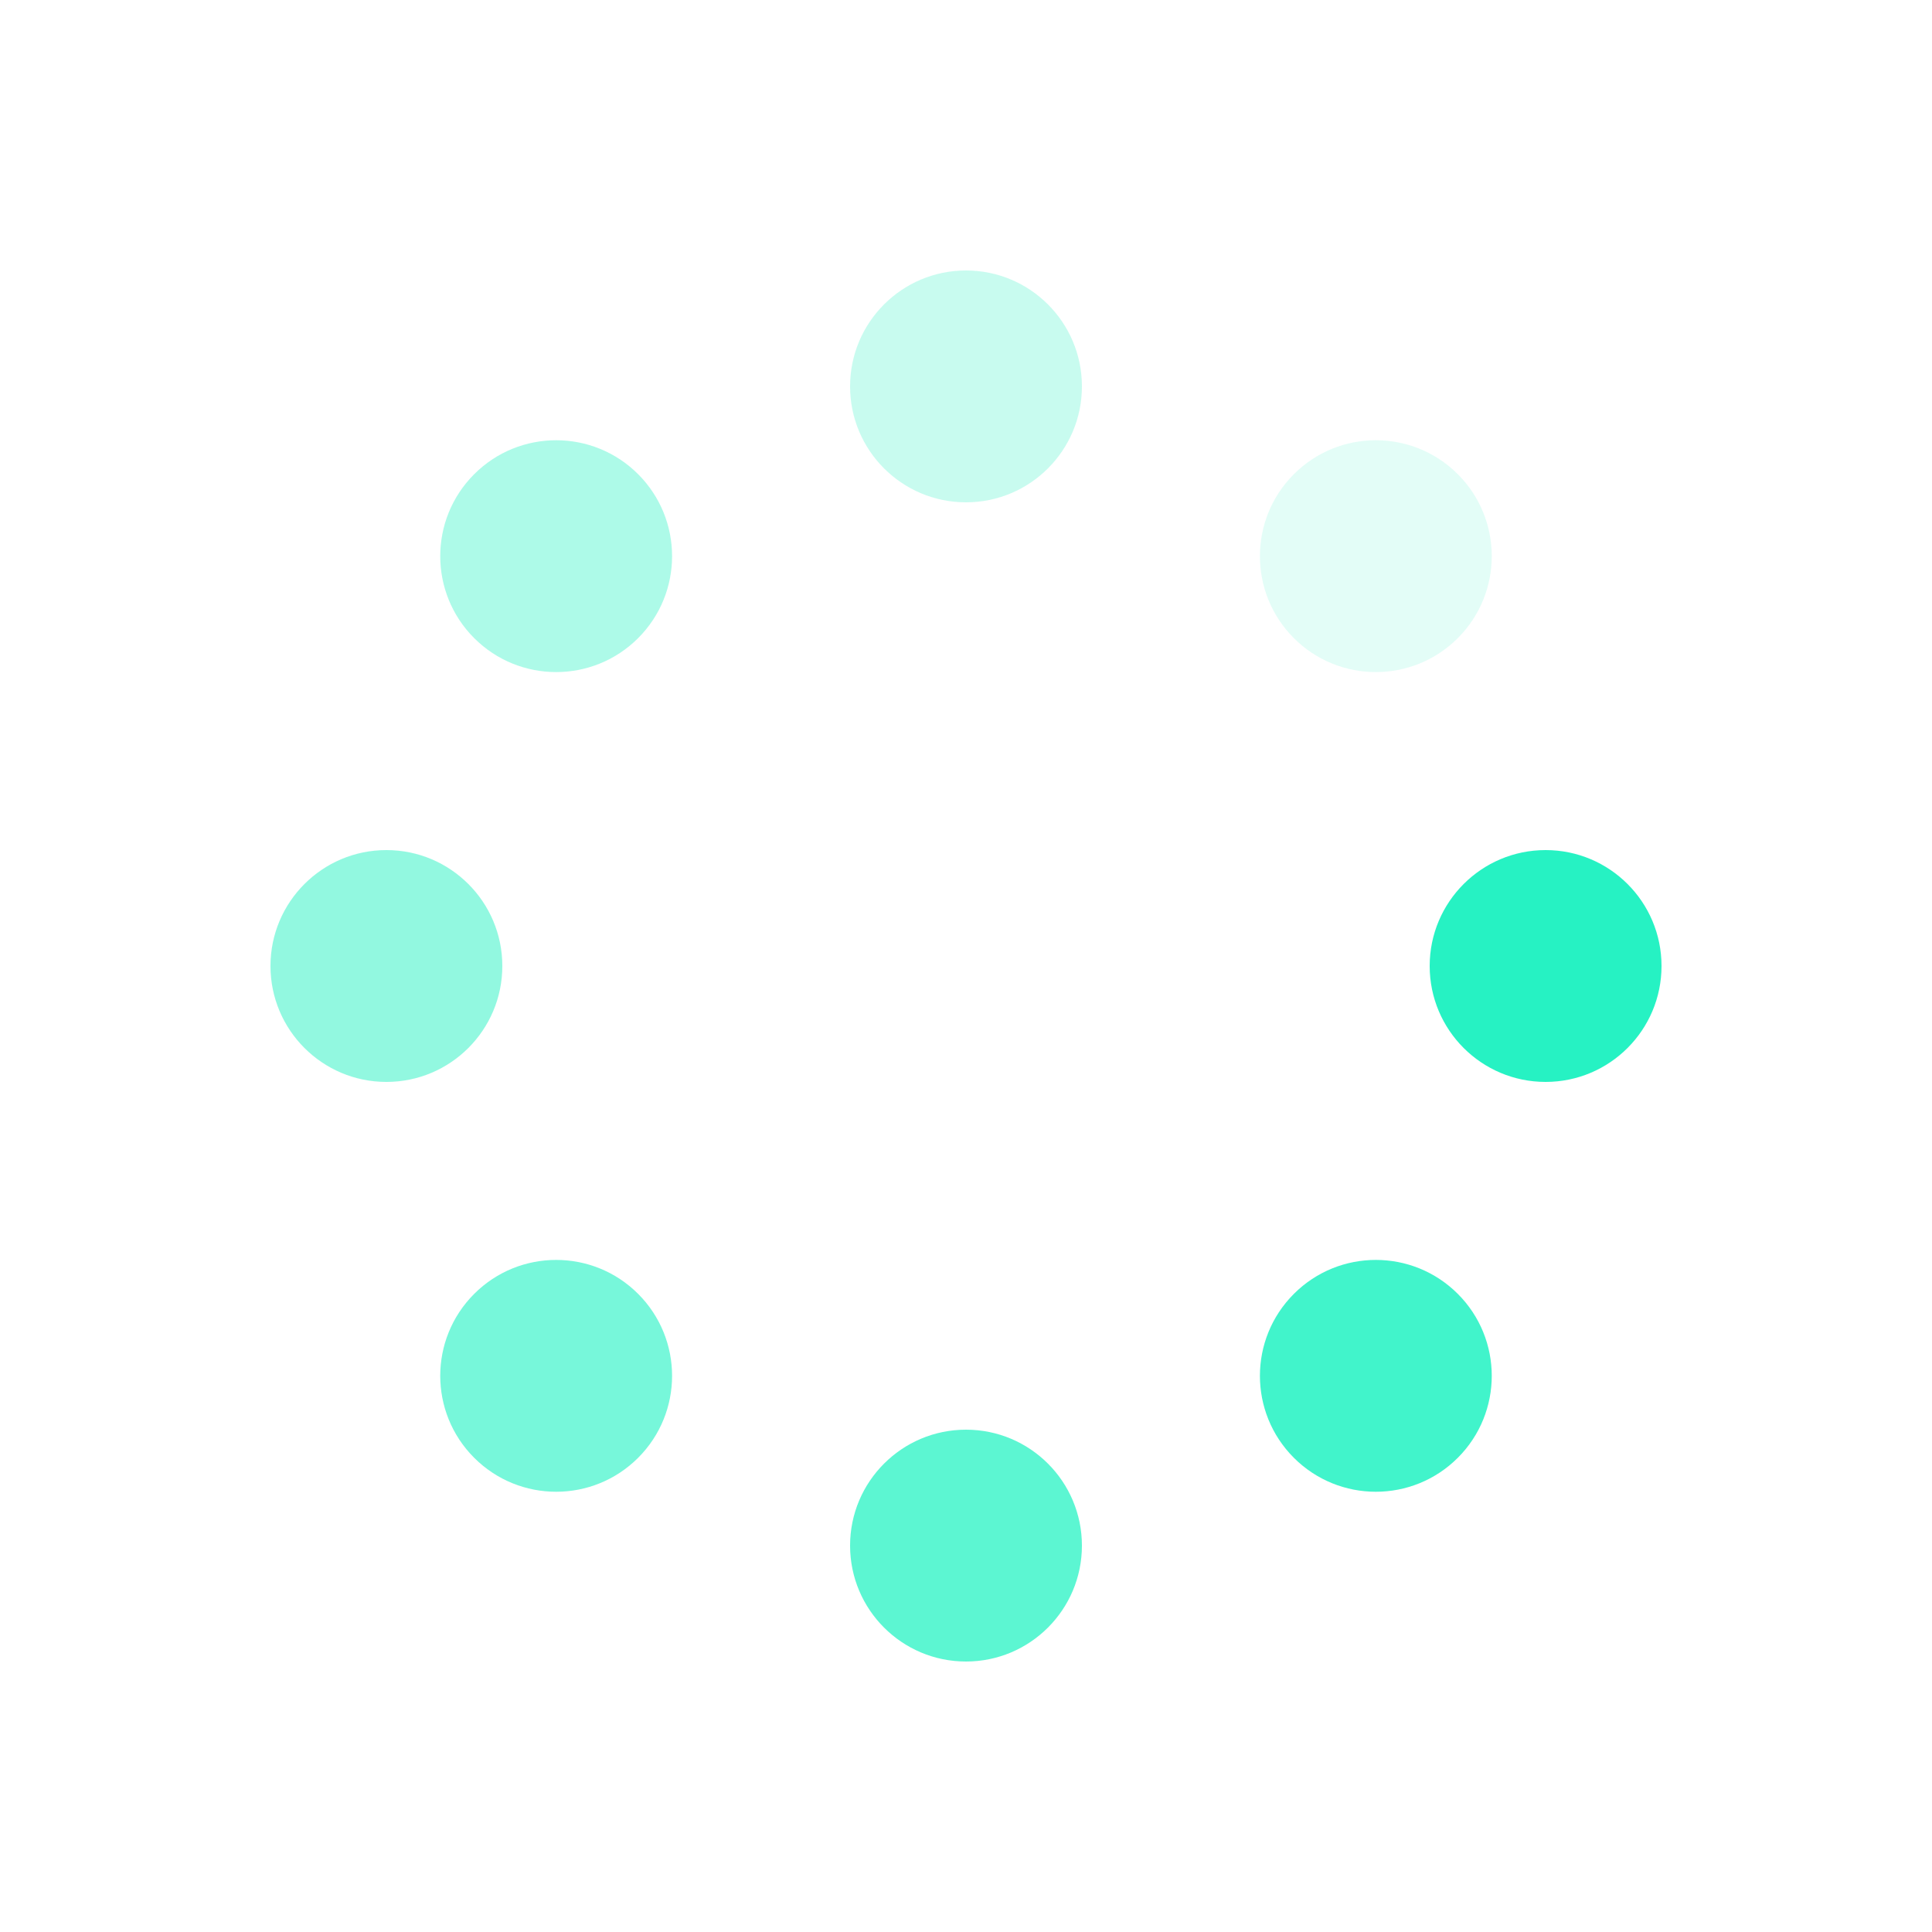
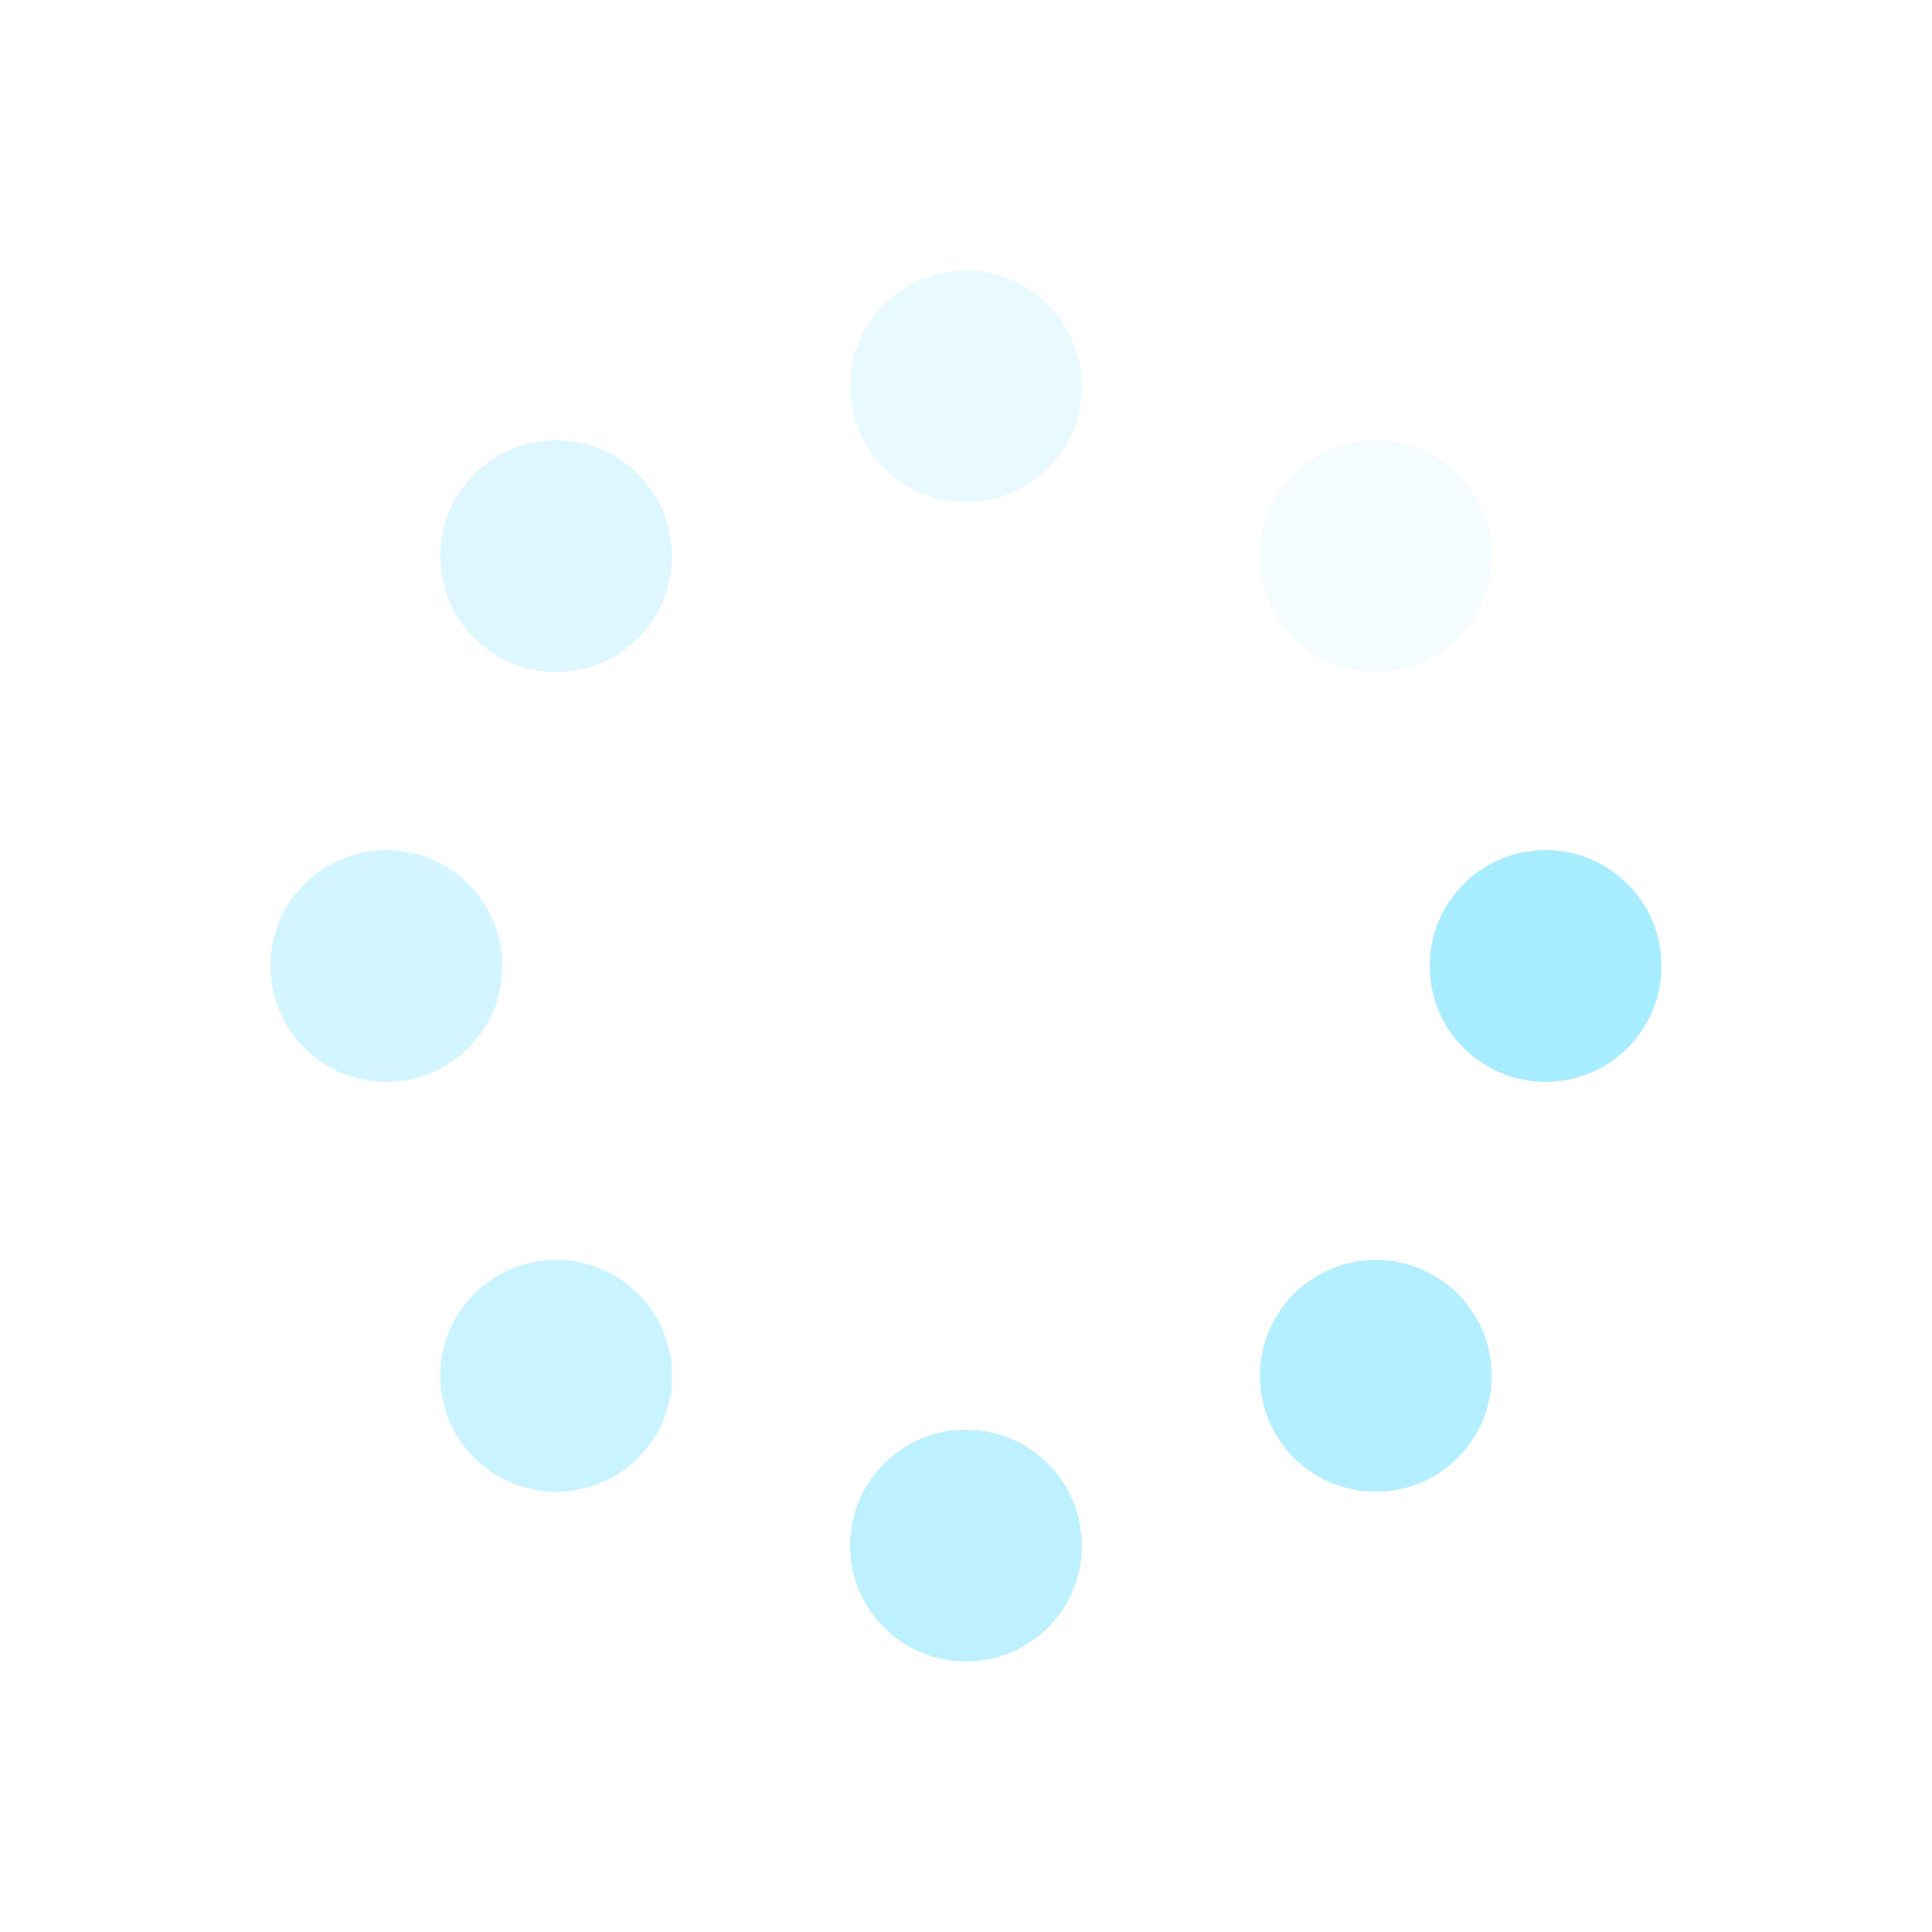
<svg xmlns="http://www.w3.org/2000/svg" style="margin: auto; display: block; shape-rendering: auto;" width="200px" height="200px" viewBox="0 0 100 100" preserveAspectRatio="xMidYMid">
  <g transform="translate(80,50)">
    <g transform="rotate(0)">
-       <circle cx="0" cy="0" r="6" fill="#26f2c3" fill-opacity="1">
+       <circle cx="0" cy="0" r="6" fill="#a8ecff" fill-opacity="1">
        <animateTransform attributeName="transform" type="scale" begin="-1.268s" values="1.5 1.5;1 1" keyTimes="0;1" dur="1.449s" repeatCount="indefinite" />
        <animate attributeName="fill-opacity" keyTimes="0;1" dur="1.449s" repeatCount="indefinite" values="1;0" begin="-1.268s" />
      </circle>
    </g>
  </g>
  <g transform="translate(71.2132,71.2132)">
    <g transform="rotate(45)">
-       <circle cx="0" cy="0" r="6" fill="#26f2c3" fill-opacity="0.875">
+       <circle cx="0" cy="0" r="6" fill="#a8ecff" fill-opacity="0.875">
        <animateTransform attributeName="transform" type="scale" begin="-1.087s" values="1.5 1.5;1 1" keyTimes="0;1" dur="1.449s" repeatCount="indefinite" />
        <animate attributeName="fill-opacity" keyTimes="0;1" dur="1.449s" repeatCount="indefinite" values="1;0" begin="-1.087s" />
      </circle>
    </g>
  </g>
  <g transform="translate(50,80)">
    <g transform="rotate(90)">
-       <circle cx="0" cy="0" r="6" fill="#26f2c3" fill-opacity="0.75">
+       <circle cx="0" cy="0" r="6" fill="#a8ecff" fill-opacity="0.75">
        <animateTransform attributeName="transform" type="scale" begin="-0.906s" values="1.5 1.5;1 1" keyTimes="0;1" dur="1.449s" repeatCount="indefinite" />
        <animate attributeName="fill-opacity" keyTimes="0;1" dur="1.449s" repeatCount="indefinite" values="1;0" begin="-0.906s" />
      </circle>
    </g>
  </g>
  <g transform="translate(28.7868,71.2132)">
    <g transform="rotate(135)">
-       <circle cx="0" cy="0" r="6" fill="#26f2c3" fill-opacity="0.625">
+       <circle cx="0" cy="0" r="6" fill="#a8ecff" fill-opacity="0.625">
        <animateTransform attributeName="transform" type="scale" begin="-0.725s" values="1.5 1.5;1 1" keyTimes="0;1" dur="1.449s" repeatCount="indefinite" />
        <animate attributeName="fill-opacity" keyTimes="0;1" dur="1.449s" repeatCount="indefinite" values="1;0" begin="-0.725s" />
      </circle>
    </g>
  </g>
  <g transform="translate(20,50)">
    <g transform="rotate(180)">
-       <circle cx="0" cy="0" r="6" fill="#26f2c3" fill-opacity="0.5">
+       <circle cx="0" cy="0" r="6" fill="#a8ecff" fill-opacity="0.5">
        <animateTransform attributeName="transform" type="scale" begin="-0.543s" values="1.5 1.5;1 1" keyTimes="0;1" dur="1.449s" repeatCount="indefinite" />
        <animate attributeName="fill-opacity" keyTimes="0;1" dur="1.449s" repeatCount="indefinite" values="1;0" begin="-0.543s" />
      </circle>
    </g>
  </g>
  <g transform="translate(28.7868,28.7868)">
    <g transform="rotate(225)">
-       <circle cx="0" cy="0" r="6" fill="#26f2c3" fill-opacity="0.375">
+       <circle cx="0" cy="0" r="6" fill="#a8ecff" fill-opacity="0.375">
        <animateTransform attributeName="transform" type="scale" begin="-0.362s" values="1.5 1.5;1 1" keyTimes="0;1" dur="1.449s" repeatCount="indefinite" />
        <animate attributeName="fill-opacity" keyTimes="0;1" dur="1.449s" repeatCount="indefinite" values="1;0" begin="-0.362s" />
      </circle>
    </g>
  </g>
  <g transform="translate(50,20)">
    <g transform="rotate(270)">
-       <circle cx="0" cy="0" r="6" fill="#26f2c3" fill-opacity="0.25">
+       <circle cx="0" cy="0" r="6" fill="#a8ecff" fill-opacity="0.25">
        <animateTransform attributeName="transform" type="scale" begin="-0.181s" values="1.5 1.5;1 1" keyTimes="0;1" dur="1.449s" repeatCount="indefinite" />
        <animate attributeName="fill-opacity" keyTimes="0;1" dur="1.449s" repeatCount="indefinite" values="1;0" begin="-0.181s" />
      </circle>
    </g>
  </g>
  <g transform="translate(71.2132,28.7868)">
    <g transform="rotate(315)">
-       <circle cx="0" cy="0" r="6" fill="#26f2c3" fill-opacity="0.125">
+       <circle cx="0" cy="0" r="6" fill="#a8ecff" fill-opacity="0.125">
        <animateTransform attributeName="transform" type="scale" begin="0s" values="1.5 1.5;1 1" keyTimes="0;1" dur="1.449s" repeatCount="indefinite" />
        <animate attributeName="fill-opacity" keyTimes="0;1" dur="1.449s" repeatCount="indefinite" values="1;0" begin="0s" />
      </circle>
    </g>
  </g>
</svg>
